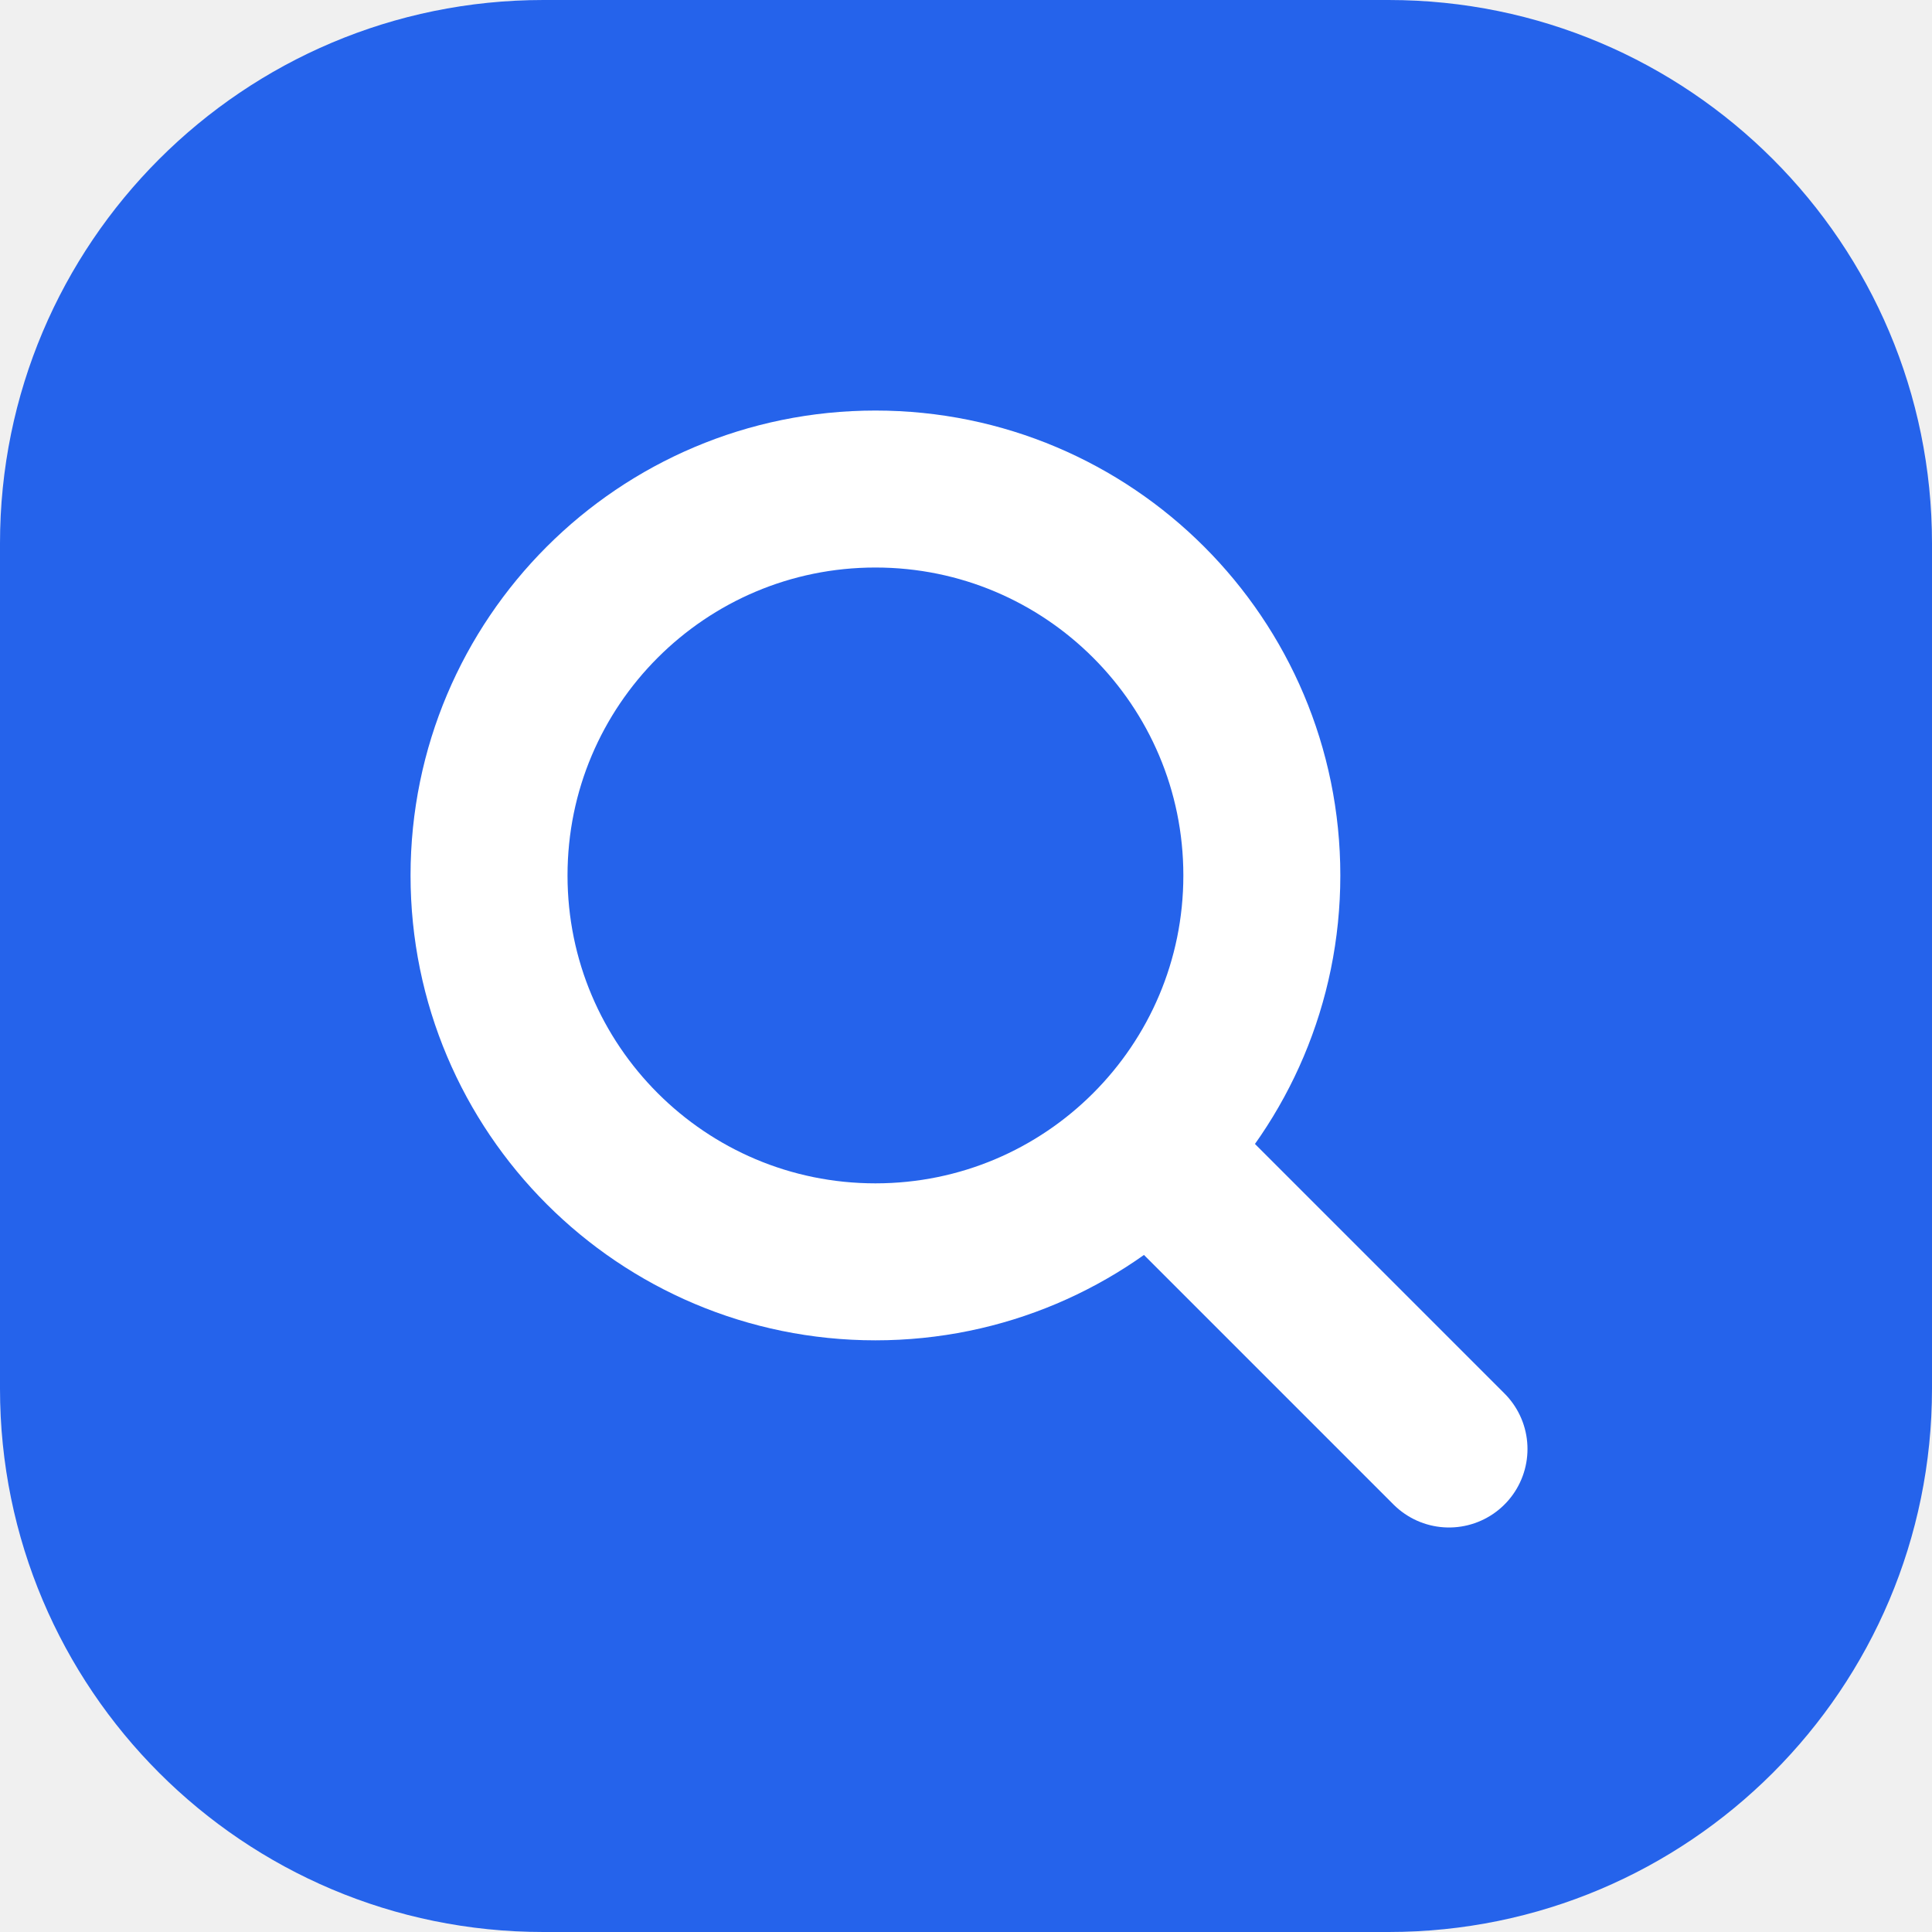
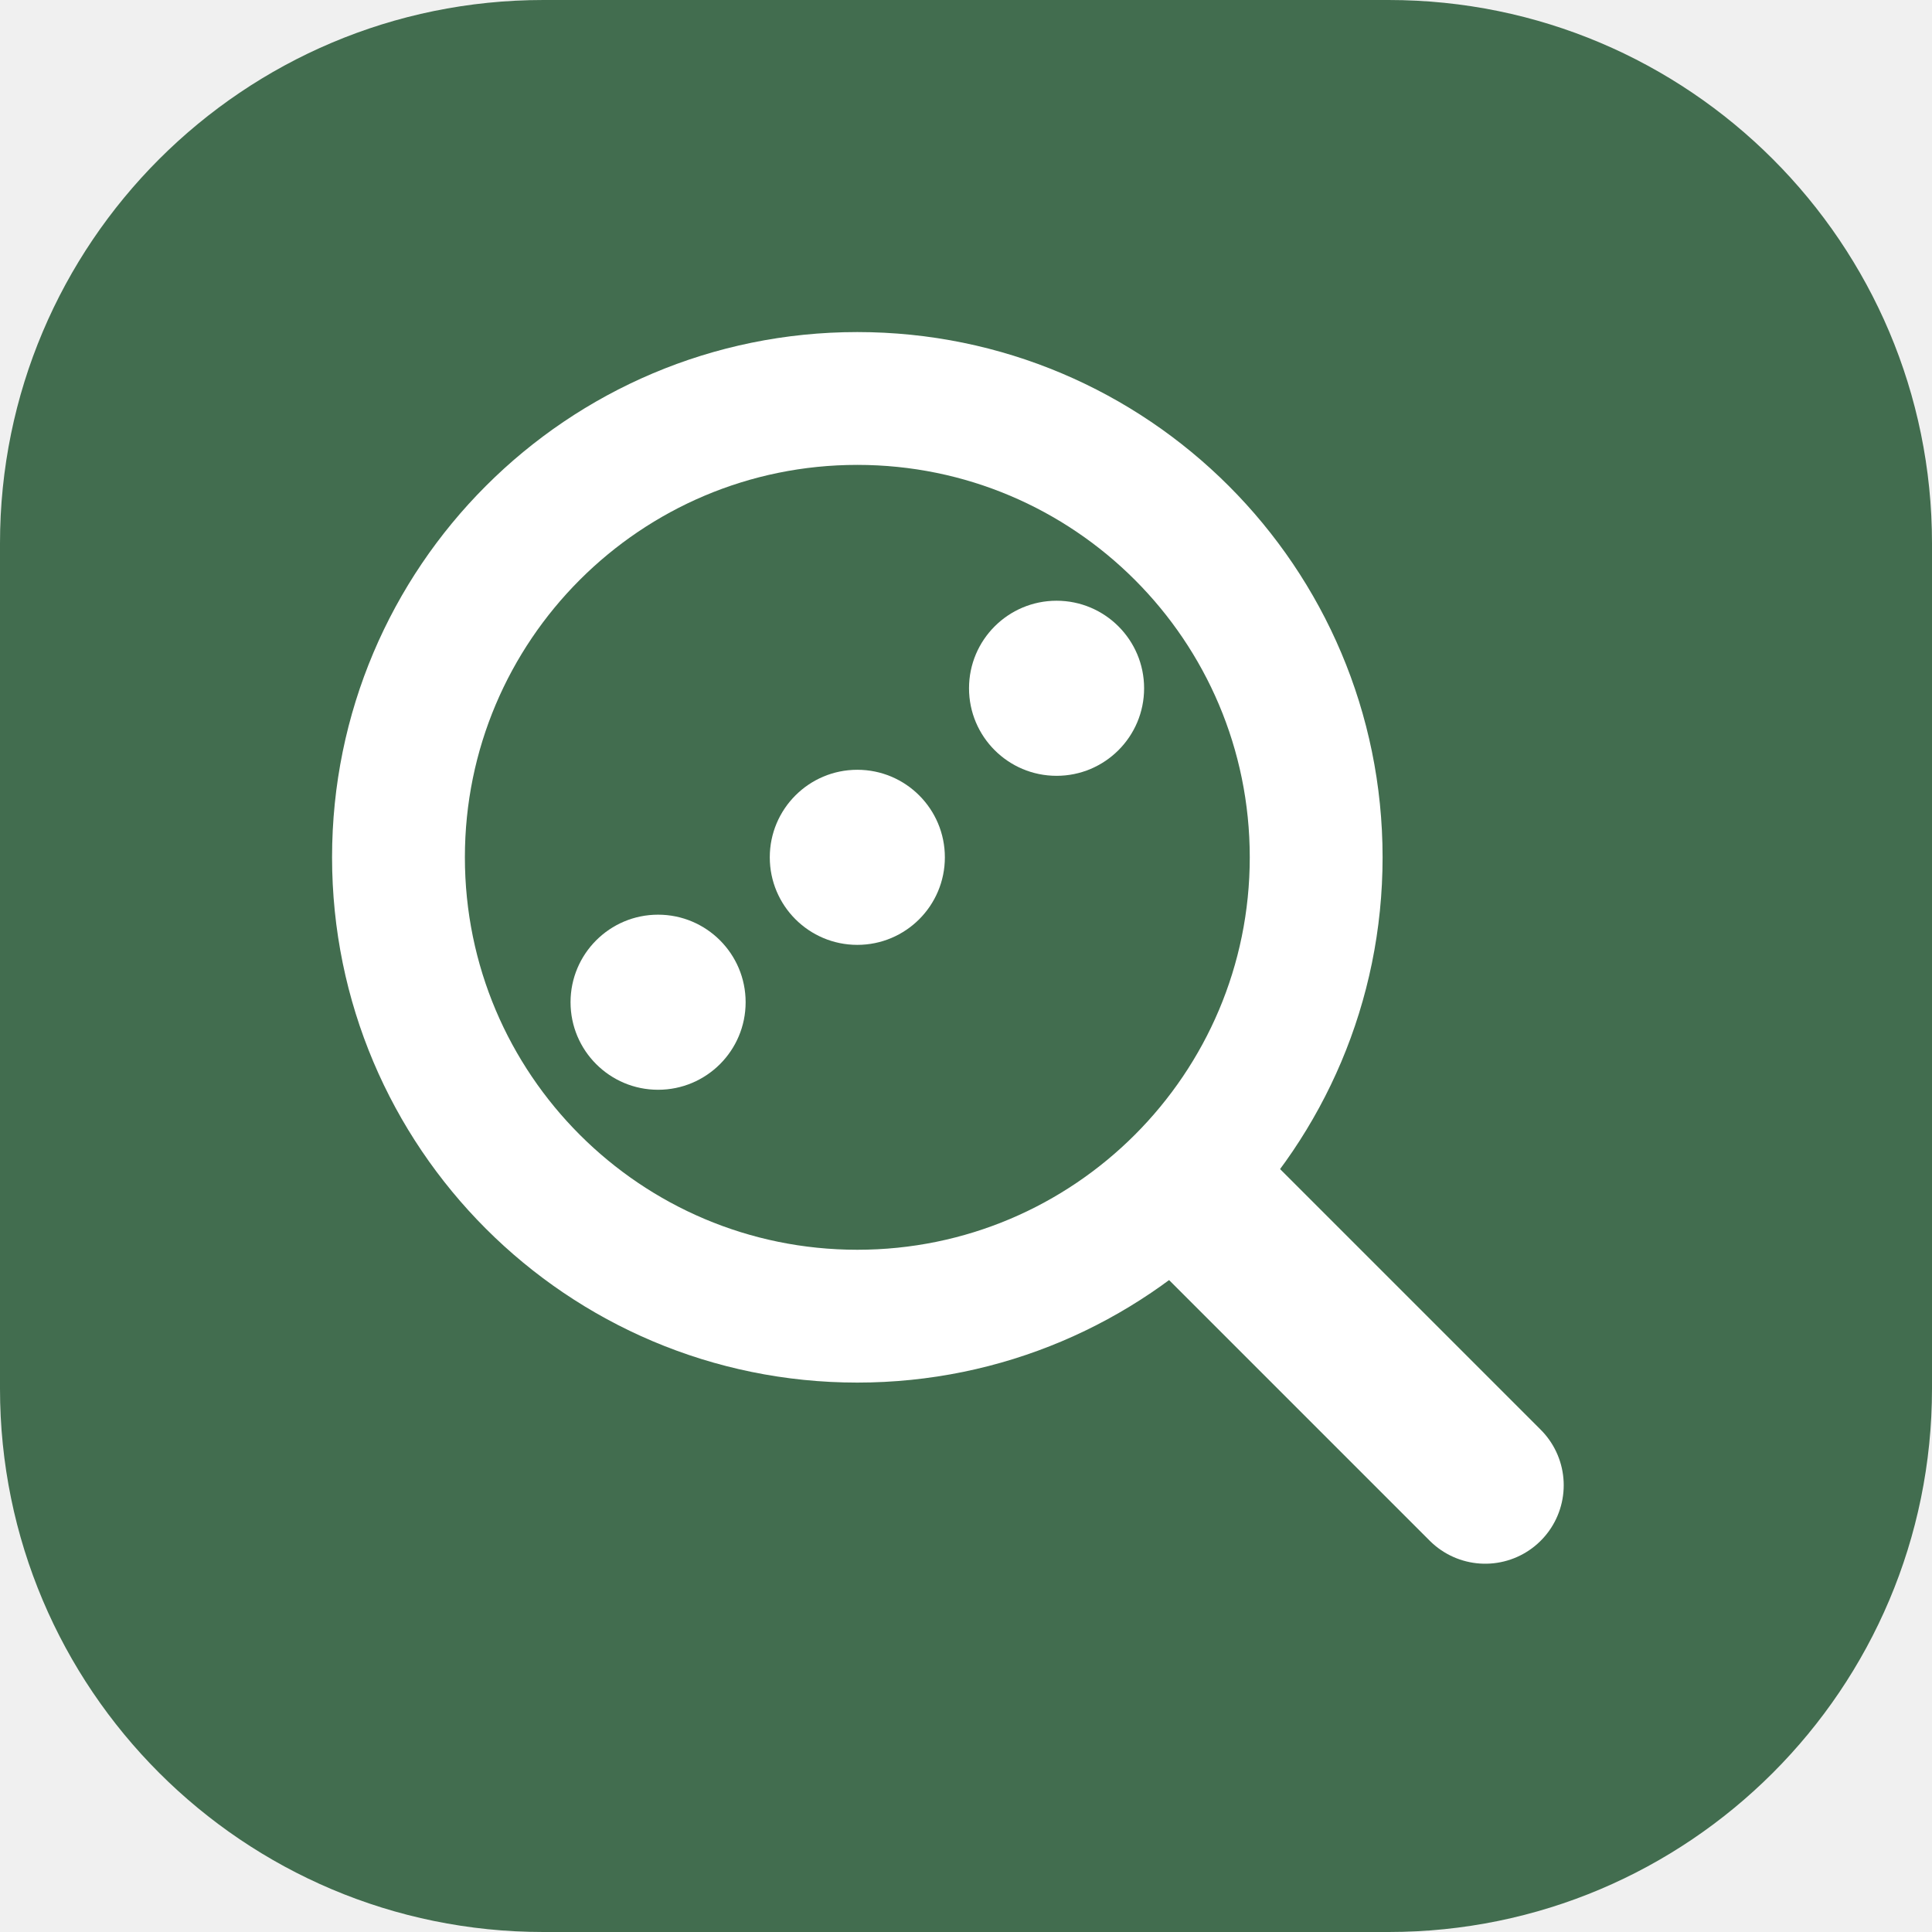
<svg xmlns="http://www.w3.org/2000/svg" viewBox="0 0 32 32" width="32" height="32">
-   <rect width="32" height="32" rx="9" fill="#2563EB" />
-   <circle cx="14.5" cy="14.5" r="6.4" fill="none" stroke="#FFFFFF" stroke-width="2.6" />
-   <path d="M19.6 19.6 L24 24" fill="none" stroke="#FFFFFF" stroke-width="2.6" stroke-linecap="round" />
+   <rect width="32" height="32" rx="9" fill="#426D4F" />
+   <circle cx="14.2" cy="14.2" r="7.6" fill="none" stroke="#FFFFFF" stroke-width="2.2" />
+   <circle cx="10.9" cy="16.6" r="1.45" fill="#FFFFFF" />
+   <circle cx="14.2" cy="14.2" r="1.45" fill="#FFFFFF" />
+   <circle cx="17.5" cy="11.4" r="1.45" fill="#FFFFFF" />
+   <path d="M19.8 19.8 L24.6 24.6" stroke="#FFFFFF" stroke-width="2.6" stroke-linecap="round" />
</svg>
